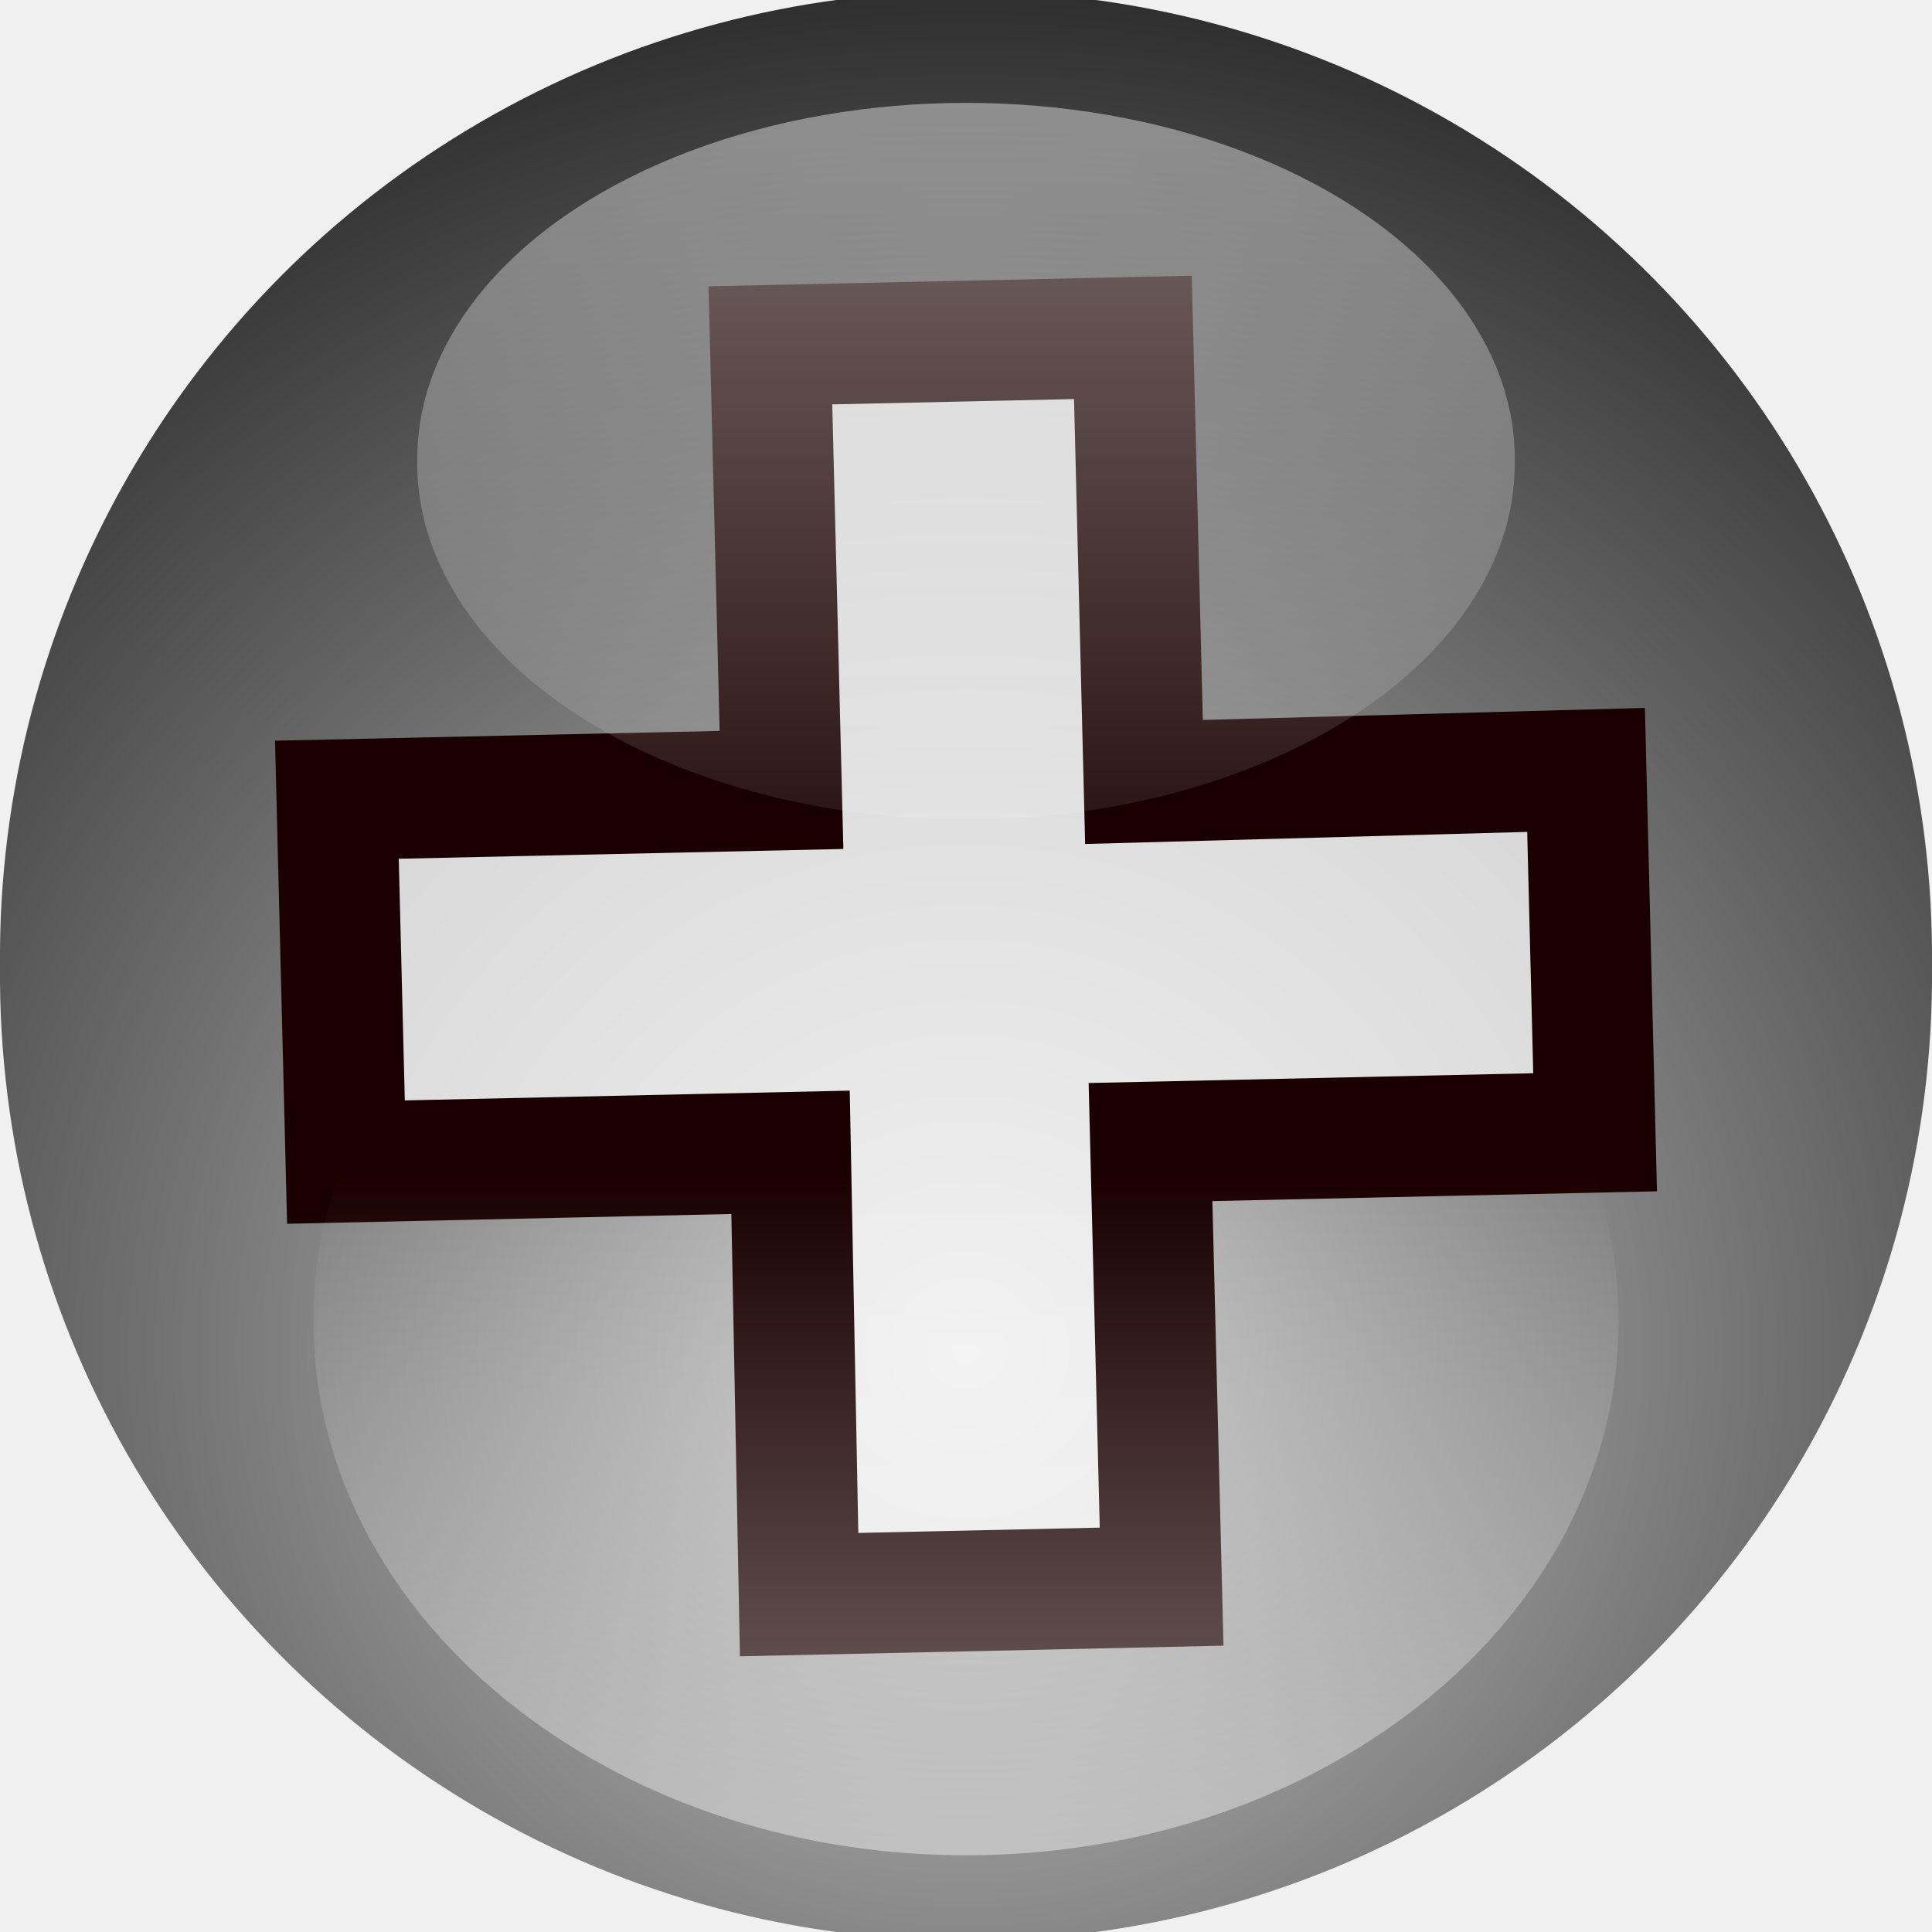
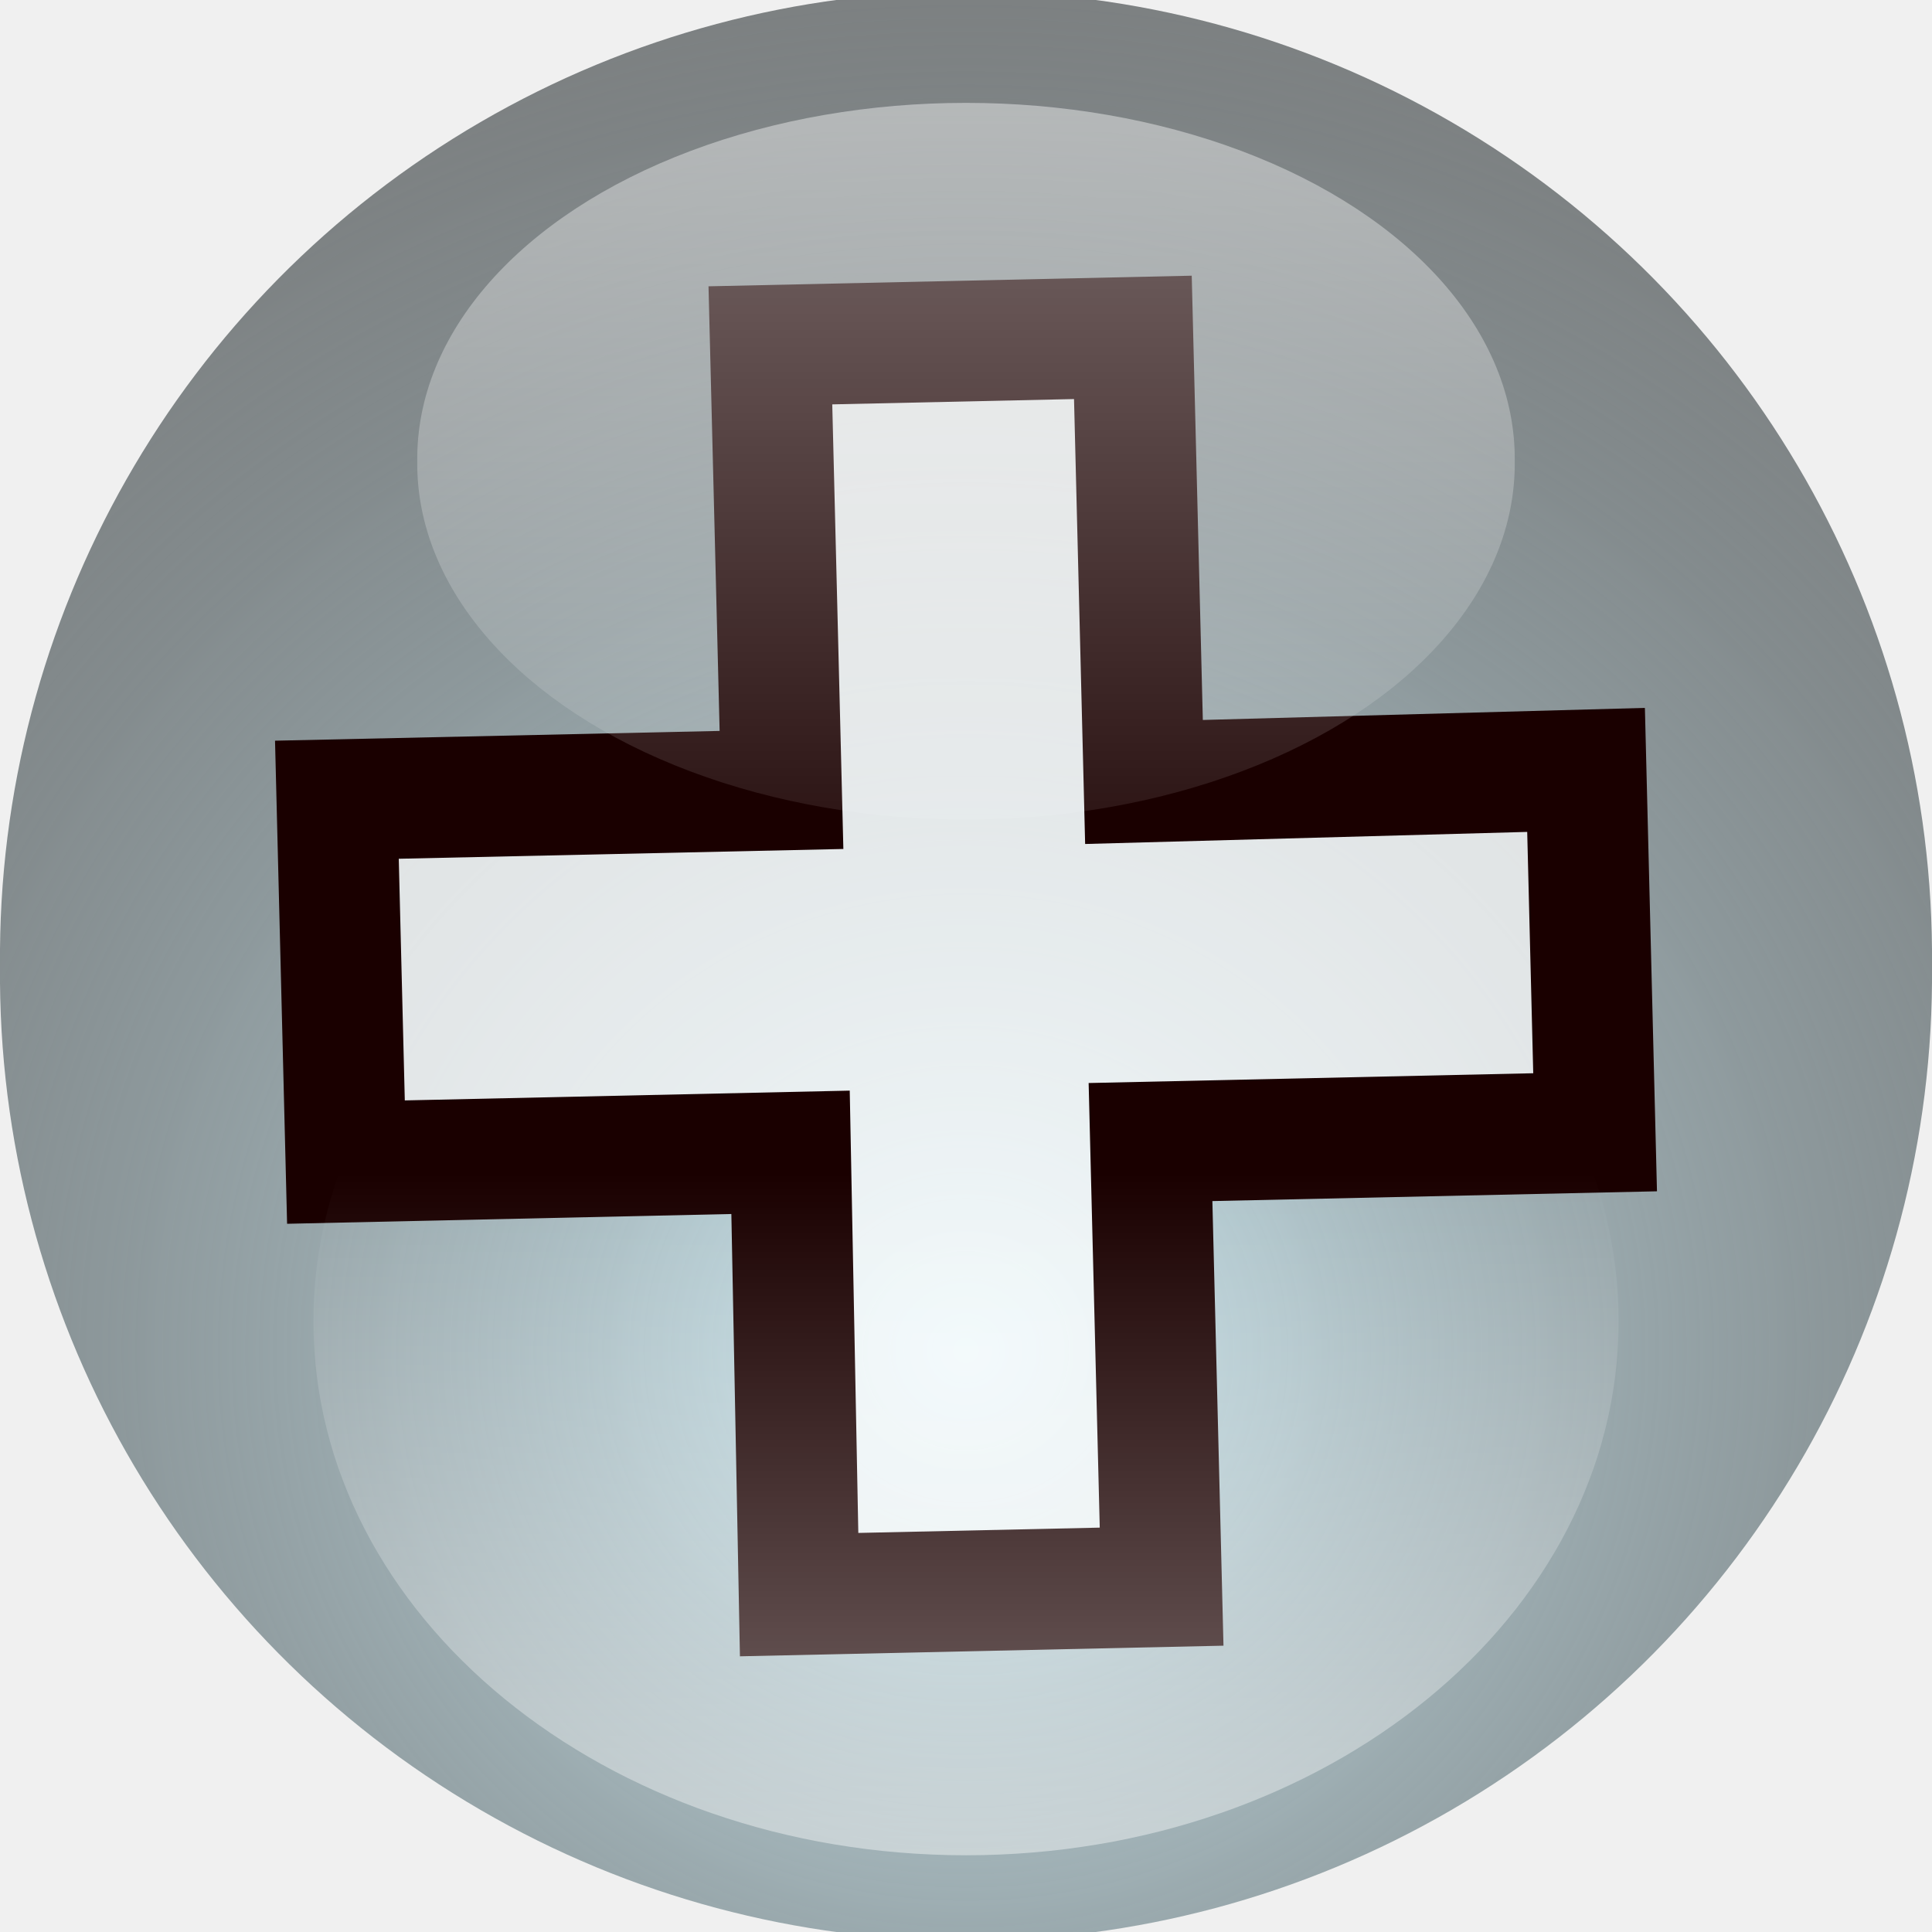
<svg xmlns="http://www.w3.org/2000/svg" xmlns:xlink="http://www.w3.org/1999/xlink" id="svg2357" width="16" height="16" version="1.0">
  <defs id="defs2514">
    <linearGradient id="linearGradient3697">
      <stop style="stop-color:#ffffff;stop-opacity:1;" offset="0" id="stop3699" />
      <stop style="stop-color:#ffffff;stop-opacity:0;" offset="1" id="stop3701" />
    </linearGradient>
    <linearGradient id="linearGradient3685">
      <stop style="stop-color:#ffffff;stop-opacity:1;" offset="0" id="stop3687" />
      <stop style="stop-color:#ffffff;stop-opacity:0;" offset="1" id="stop3689" />
    </linearGradient>
    <linearGradient id="linearGradient3662">
-       <stop style="stop-color:#cccccc;stop-opacity:1;" offset="0" id="stop3664" />
-       <stop style="stop-color:#000000;stop-opacity:1;" offset="1" id="stop3666" />
+       <stop style="stop-color:#cde9f1;stop-opacity:1;" offset="0" id="stop3664" />
+       <stop style="stop-color:#000000;stop-opacity:0.478;" offset="1" id="stop3666" />
    </linearGradient>
    <pattern xlink:href="#wbg" id="pattern2646" patternTransform="translate(5,5)" />
    <defs id="defs2360">
      <linearGradient y2="1" x2="0.5" y1="0" x1="0.5" id="bg">
        <stop id="stop2363" stop-opacity=".8" stop-color="rgb(0,0,20)" offset="0%" />
        <stop id="stop2365" stop-opacity=".8" stop-color="rgb(200,200,256)" offset="100%" />
      </linearGradient>
      <linearGradient y2="1" x2="0.5" y1="0" x1="0.5" id="hlt">
        <stop id="stop2368" stop-opacity="1" stop-color="white" offset="0%" />
        <stop id="stop2370" stop-opacity="0" stop-color="white" offset="90%" />
      </linearGradient>
      <linearGradient y2="1" x2="0.5" y1="0" x1="0.5" id="hltbl">
        <stop id="stop2373" stop-opacity="1" stop-color="white" offset="0%" />
        <stop id="stop2375" stop-opacity="0" stop-color="white" offset="100%" />
      </linearGradient>
      <linearGradient y2="1" x2="0.5" y1="0" x1="0.5" id="hlb">
        <stop id="stop2378" stop-opacity="0" stop-color="white" offset="20%" />
        <stop id="stop2380" stop-opacity="1" stop-color="white" offset="100%" />
      </linearGradient>
      <linearGradient y2="1" x2="0.5" y1="0" x1="0.5" id="hlbbl">
        <stop id="stop2383" stop-opacity="0" stop-color="white" offset="0%" />
        <stop id="stop2385" stop-opacity="1" stop-color="white" offset="100%" />
      </linearGradient>
      <filter id="gblur2">
        <feGaussianBlur id="feGaussianBlur2388" stdDeviation="2" />
      </filter>
      <filter id="gblur1">
        <feGaussianBlur id="feGaussianBlur2391" stdDeviation="1" />
      </filter>
      <rect height="50" width="100" ry="25" rx="25" y="0" x="0" id="bt" style="stroke:none" />
      <circle r="25" cy="25" cx="25" id="bl" style="stroke:none" />
    </defs>
    <defs id="defs2412">
      <pattern viewBox="0 0 100 4" height="4" width="100" y="0" x="0" patternUnits="userSpaceOnUse" id="wbg">
        <rect id="rect2415" fill="rgb(230,230,230)" height="1" width="100" y="0" x="0" />
        <rect id="rect2417" fill="white" height="3" width="100" y="1" x="0" />
      </pattern>
    </defs>
    <linearGradient y2="-32.782" x2="53.078" y1="-74.033" x1="53.078" gradientTransform="matrix(0.964715,0,0,0.963726,66.02245,-7.730381)" gradientUnits="userSpaceOnUse" id="linearGradient3018" xlink:href="#linearGradient3645" />
    <linearGradient y2="-41.831" x2="65.961" y1="-73.912" x1="65.961" gradientTransform="translate(8.020297,12.03047)" gradientUnits="userSpaceOnUse" id="linearGradient3016" xlink:href="#linearGradient3696" />
    <linearGradient id="linearGradient3645">
      <stop id="stop3647" offset="0" style="stop-color:#aeb693;stop-opacity:1" />
      <stop id="stop3649" offset="1" style="stop-color:black;stop-opacity:0;" />
    </linearGradient>
    <linearGradient id="linearGradient3696">
      <stop id="stop3698" offset="0" style="stop-color:#bdccd6;stop-opacity:1" />
      <stop id="stop3700" offset="1" style="stop-color:#aeb693;stop-opacity:0;" />
    </linearGradient>
    <linearGradient xlink:href="#linearGradient3685" id="linearGradient3817" gradientUnits="userSpaceOnUse" x1="180.551" y1="502.234" x2="180.551" y2="482.336" />
    <linearGradient xlink:href="#linearGradient3697" id="linearGradient3819" gradientUnits="userSpaceOnUse" x1="208.002" y1="445.274" x2="208.002" y2="495.417" />
    <radialGradient xlink:href="#linearGradient3662" id="radialGradient3824" gradientUnits="userSpaceOnUse" gradientTransform="matrix(1.890474,7.0428553e-7,-7.1385477e-7,1.745923,-174.8848,-333.5065)" cx="196.396" cy="449.361" fx="196.396" fy="449.361" r="12.16" />
    <radialGradient xlink:href="#linearGradient3662" id="radialGradient4611" gradientUnits="userSpaceOnUse" gradientTransform="matrix(1.890474,7.0428553e-7,-7.1385477e-7,1.745923,-174.8848,-333.5065)" cx="196.396" cy="449.361" fx="196.396" fy="449.361" r="12.16" />
    <linearGradient xlink:href="#linearGradient3685" id="linearGradient4615" gradientUnits="userSpaceOnUse" x1="180.551" y1="502.234" x2="180.551" y2="482.336" />
    <linearGradient xlink:href="#linearGradient3697" id="linearGradient4617" gradientUnits="userSpaceOnUse" x1="208.002" y1="445.274" x2="208.002" y2="495.417" />
    <radialGradient xlink:href="#linearGradient3662" id="radialGradient4620" gradientUnits="userSpaceOnUse" gradientTransform="matrix(1.890474,7.0428553e-7,-7.1385477e-7,1.745923,-174.8848,-333.5065)" cx="196.396" cy="449.361" fx="196.396" fy="449.361" r="12.16" />
    <linearGradient xlink:href="#linearGradient3685" id="linearGradient4629" gradientUnits="userSpaceOnUse" x1="180.551" y1="502.234" x2="180.551" y2="482.336" />
    <linearGradient xlink:href="#linearGradient3685" id="linearGradient2226" gradientUnits="userSpaceOnUse" x1="180.551" y1="502.234" x2="180.551" y2="482.336" />
    <radialGradient xlink:href="#linearGradient3662" id="radialGradient2452" gradientUnits="userSpaceOnUse" gradientTransform="matrix(1.890474,7.0428553e-7,-7.1385477e-7,1.745923,-174.8848,-333.5065)" cx="196.396" cy="449.361" fx="196.396" fy="449.361" r="12.16" />
    <linearGradient xlink:href="#linearGradient3697" id="linearGradient2454" gradientUnits="userSpaceOnUse" x1="208.002" y1="445.274" x2="208.002" y2="495.417" />
    <linearGradient xlink:href="#linearGradient3685" id="linearGradient2456" gradientUnits="userSpaceOnUse" x1="180.551" y1="502.234" x2="180.551" y2="482.336" />
    <radialGradient xlink:href="#linearGradient3662" id="radialGradient2462" gradientUnits="userSpaceOnUse" gradientTransform="matrix(1.890474,7.0428553e-7,-7.1385477e-7,1.745923,-174.8848,-333.5065)" cx="196.396" cy="449.361" fx="196.396" fy="449.361" r="12.16" />
    <linearGradient xlink:href="#linearGradient3697" id="linearGradient2464" gradientUnits="userSpaceOnUse" x1="208.002" y1="445.274" x2="208.002" y2="495.417" />
    <linearGradient xlink:href="#linearGradient3685" id="linearGradient2466" gradientUnits="userSpaceOnUse" x1="180.551" y1="502.234" x2="180.551" y2="482.336" />
    <radialGradient xlink:href="#linearGradient3662" id="radialGradient2478" gradientUnits="userSpaceOnUse" gradientTransform="matrix(1.890474,7.0428553e-7,-7.1385477e-7,1.745923,-174.8848,-333.5065)" cx="196.396" cy="449.361" fx="196.396" fy="449.361" r="12.16" />
    <linearGradient xlink:href="#linearGradient3697" id="linearGradient2480" gradientUnits="userSpaceOnUse" x1="208.002" y1="445.274" x2="208.002" y2="495.417" />
    <linearGradient xlink:href="#linearGradient3685" id="linearGradient2482" gradientUnits="userSpaceOnUse" x1="180.551" y1="502.234" x2="180.551" y2="482.336" />
    <radialGradient xlink:href="#linearGradient3662" id="radialGradient3258" gradientUnits="userSpaceOnUse" gradientTransform="matrix(1.890474,7.0428553e-7,-7.1385477e-7,1.745923,-174.8848,-333.5065)" cx="196.396" cy="449.361" fx="196.396" fy="449.361" r="12.16" />
    <linearGradient xlink:href="#linearGradient3697" id="linearGradient3260" gradientUnits="userSpaceOnUse" x1="208.002" y1="445.274" x2="208.002" y2="495.417" />
    <linearGradient xlink:href="#linearGradient3685" id="linearGradient3262" gradientUnits="userSpaceOnUse" x1="180.551" y1="502.234" x2="180.551" y2="482.336" />
    <radialGradient xlink:href="#linearGradient3662" id="radialGradient3274" gradientUnits="userSpaceOnUse" gradientTransform="matrix(1.890474,7.0428553e-7,-7.1385477e-7,1.745923,-174.8848,-333.5065)" cx="196.396" cy="449.361" fx="196.396" fy="449.361" r="12.16" />
    <linearGradient xlink:href="#linearGradient3697" id="linearGradient3276" gradientUnits="userSpaceOnUse" x1="208.002" y1="445.274" x2="208.002" y2="495.417" />
    <linearGradient xlink:href="#linearGradient3685" id="linearGradient3278" gradientUnits="userSpaceOnUse" x1="180.551" y1="502.234" x2="180.551" y2="482.336" />
    <radialGradient xlink:href="#linearGradient3662" id="radialGradient2466" gradientUnits="userSpaceOnUse" gradientTransform="matrix(1.890474,7.0428553e-7,-7.1385477e-7,1.745923,-174.8848,-333.5065)" cx="196.396" cy="449.361" fx="196.396" fy="449.361" r="12.16" />
    <linearGradient xlink:href="#linearGradient3697" id="linearGradient2468" gradientUnits="userSpaceOnUse" x1="208.002" y1="445.274" x2="208.002" y2="495.417" />
    <linearGradient xlink:href="#linearGradient3685" id="linearGradient2470" gradientUnits="userSpaceOnUse" x1="180.551" y1="502.234" x2="180.551" y2="482.336" />
  </defs>
+   <path style="fill:url(#radialGradient2466);fill-opacity:1;stroke:none;stroke-width:1;stroke-miterlimit:4;stroke-dasharray:none" id="path2691" d="M 208.555,446.41 A 12.16,11.607 0 1 1 184.236,446.41 A 12.16,11.607 0 1 1 208.555,446.41 z" transform="matrix(0.6579178,0,0,0.6892472,-121.2121,-299.6869)" />
  <symbol preserveAspectRatio="none" viewBox="-5 -5 110 60" id="btn">
    <use height="1052.362" width="744.094" y="0" x="0" style="fill:url(#bg)" id="use2396" xlink:href="#bt" />
    <use height="1052.362" width="744.094" y="0" x="0" style="fill:url(#hlt)" id="use2398" xlink:href="#bt" transform="matrix(0.8,0,0,0.45,9.6,1.8)" />
    <use height="1052.362" width="744.094" y="0" x="0" style="fill:url(#hlb);filter:url(#gblur2)" id="use2400" xlink:href="#bt" transform="matrix(0.8,0,0,0.45,9.6,25.65)" />
  </symbol>
  <symbol preserveAspectRatio="none" viewBox="-5 -5 60 60" id="blt">
    <use height="1052.362" width="744.094" y="0" x="0" style="fill:url(#bg)" id="use2403" xlink:href="#bl" />
    <use height="1052.362" width="744.094" y="0" x="0" style="fill:url(#hltbl)" id="use2405" xlink:href="#bl" transform="matrix(0.6,0,0,0.35,9.6,1.4)" />
    <use height="1052.362" width="744.094" y="0" x="0" style="fill:url(#hlbbl);filter:url(#gblur2)" id="use2407" xlink:href="#bl" transform="matrix(0.6,0,0,0.45,9.6,25.65)" />
  </symbol>
  <symbol preserveAspectRatio="xMidYMid meet" viewBox="0 0 104 112" id="kjklogo">
    <path style="stroke-linejoin:miter;stroke-miterlimit:10" id="path2410" stroke-miterlimit="10" d="M 52,1 L 30,1 C 17.391,1.12 6.203,9.111 2,21 C 7.974,13.442 17.759,9.989 27.154,12.124 C 36.548,14.259 43.88,21.602 46,31 L 16,31 C 13.239,31 11,33.239 11,36 C 11,38.761 13.239,41 16,41 L 46,41 C 43.88,50.398 36.548,57.741 27.154,59.876 C 17.759,62.011 7.974,58.558 2,51 L 52,111 L 102,51 C 96.026,58.558 86.241,62.011 76.846,59.876 C 67.452,57.741 60.12,50.398 58,41 L 88,41 C 90.761,41 93,38.761 93,36 C 93,33.239 90.761,31 88,31 L 58,31 C 60.12,21.602 67.452,14.259 76.846,12.124 C 86.241,9.989 96.026,13.442 102,21 C 97.797,9.111 86.609,1.12 74,1 L 52,1 z M 52,8 L 65,8 C 59.327,10.747 54.747,15.327 52,21 C 49.253,15.327 44.673,10.747 39,8 L 52,8 z M 52,51 C 56.21,60.856 65.359,67.718 76,69 L 52,97 L 28,69 C 38.641,67.718 47.79,60.856 52,51 z M 52,64 C 55.303,67.832 59.397,70.902 64,73 L 52,87 L 40,73 C 44.603,70.902 48.697,67.832 52,64 z" />
  </symbol>
-   <g id="g2460" transform="translate(-5.0794068e-7,7.999992)">
-     <path transform="matrix(0.6579178,0,0,0.6892472,-121.2121,-307.6869)" d="M 208.555,446.41 A 12.16,11.607 0 1 1 184.236,446.41 A 12.16,11.607 0 1 1 208.555,446.41 z" id="path2691" style="fill:url(#radialGradient2466);fill-opacity:1;stroke:none;stroke-width:1;stroke-miterlimit:4;stroke-dasharray:none" />
-     <path id="path3524" d="M 9.382,-5.206 L 6.38,-5.14 L 6.472,-1.458 L 2.79,-1.377 L 2.865,1.624 L 6.547,1.543 L 6.618,5.206 L 9.62,5.14 L 9.528,1.458 L 13.21,1.377 L 13.135,-1.624 L 9.474,-1.524 L 9.382,-5.206 z" style="fill:#ffffff;fill-opacity:0.72;fill-rule:evenodd;stroke:#1a0000;stroke-width:1;stroke-linecap:round;stroke-linejoin:miter;stroke-miterlimit:4;stroke-dasharray:none;stroke-dashoffset:0;stroke-opacity:1" />
-     <path transform="matrix(0.2038568,0,0,0.347826,-34.4027,-172.0778)" d="M 230.295,482.705 A 22.293,8.475 0 1 1 185.71,482.705 A 22.293,8.475 0 1 1 230.295,482.705 z" id="path3695" style="fill:url(#linearGradient2468);fill-opacity:1;stroke:none;stroke-width:1;stroke-miterlimit:4;stroke-dasharray:none" />
-     <path transform="matrix(0.6666666,0,0,0.6666666,-112.3675,-319.8424)" d="M 188.658,484.178 A 8.106,6.632 0 1 1 172.445,484.178 A 8.106,6.632 0 1 1 188.658,484.178 z" id="path3670" style="fill:url(#linearGradient2470);fill-opacity:1;stroke:none;stroke-width:1;stroke-miterlimit:4;stroke-dasharray:none" />
-   </g>
+   <path style="fill:#ffffff;fill-opacity:0.72;fill-rule:evenodd;stroke:#1a0000;stroke-width:1;stroke-linecap:round;stroke-linejoin:miter;stroke-miterlimit:4;stroke-dasharray:none;stroke-dashoffset:0;stroke-opacity:1" d="M 9.382,2.794 L 6.38,2.86 L 6.472,6.542 L 2.79,6.623 L 2.865,9.624 L 6.547,9.543 L 6.618,13.206 L 9.62,13.14 L 9.528,9.458 L 13.21,9.377 L 13.135,6.376 L 9.474,6.476 L 9.382,2.794 z" id="path3524" />
+   <path style="fill:url(#linearGradient2468);fill-opacity:1;stroke:none;stroke-width:1;stroke-miterlimit:4;stroke-dasharray:none" id="path3695" d="M 230.295,482.705 A 22.293,8.475 0 1 1 185.71,482.705 A 22.293,8.475 0 1 1 230.295,482.705 z" transform="matrix(0.2038568,0,0,0.347826,-34.4027,-164.0778)" />
+   <path style="fill:url(#linearGradient2470);fill-opacity:1;stroke:none;stroke-width:1;stroke-miterlimit:4;stroke-dasharray:none" id="path3670" d="M 188.658,484.178 A 8.106,6.632 0 1 1 172.445,484.178 A 8.106,6.632 0 1 1 188.658,484.178 z" transform="matrix(0.6666666,0,0,0.6666666,-112.3675,-311.8424)" />
</svg>
